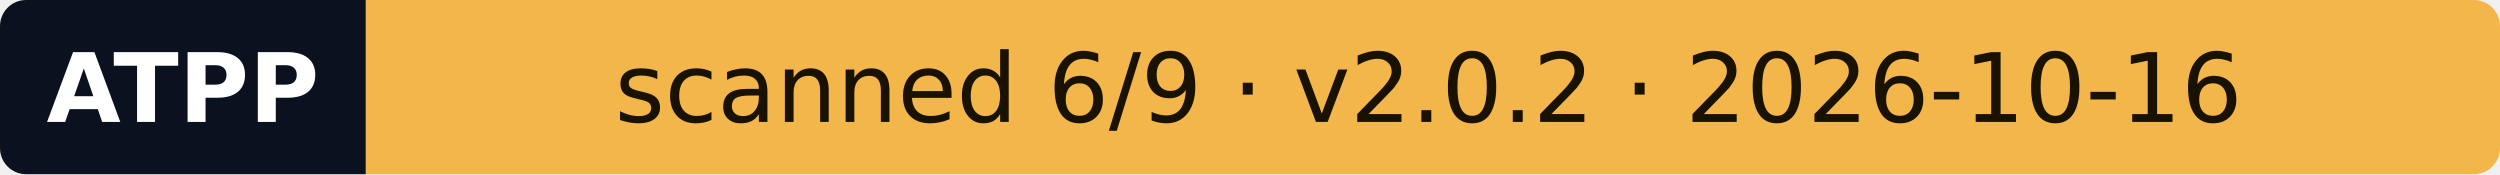
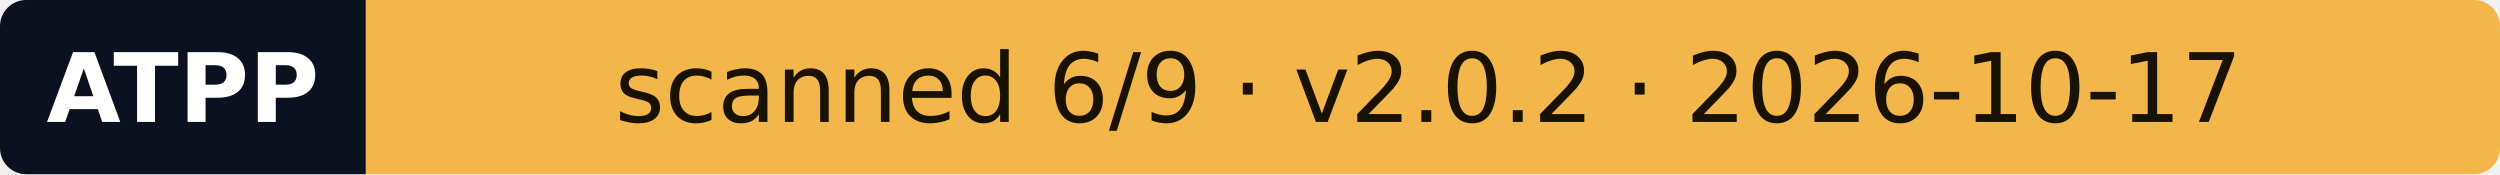
- <svg xmlns="http://www.w3.org/2000/svg" width="287" height="20" role="img" aria-label="ATPP: scanned 6/9 · v2.0.2 · 2026-10-16">
+ <svg xmlns="http://www.w3.org/2000/svg" width="287" height="20" role="img" aria-label="ATPP: scanned 6/9 · v2.0.2 · 2026-10-17">
  <clipPath id="r">
    <rect width="287" height="20" rx="3" fill="#fff" />
  </clipPath>
  <g clip-path="url(#r)">
    <rect width="42" height="20" fill="#0b111f" />
    <rect x="42" width="245" height="20" fill="#f2b64b" />
  </g>
  <g text-anchor="middle" font-family="Verdana,Geneva,DejaVu Sans,sans-serif" font-size="11">
    <text x="21" y="14" fill="#ffffff" font-weight="700">ATPP</text>
-     <text x="164" y="14" fill="#1a1200">scanned 6/9 · v2.0.2 · 2026-10-16</text>
+     <text x="164" y="14" fill="#1a1200">scanned 6/9 · v2.0.2 · 2026-10-17</text>
  </g>
</svg>
